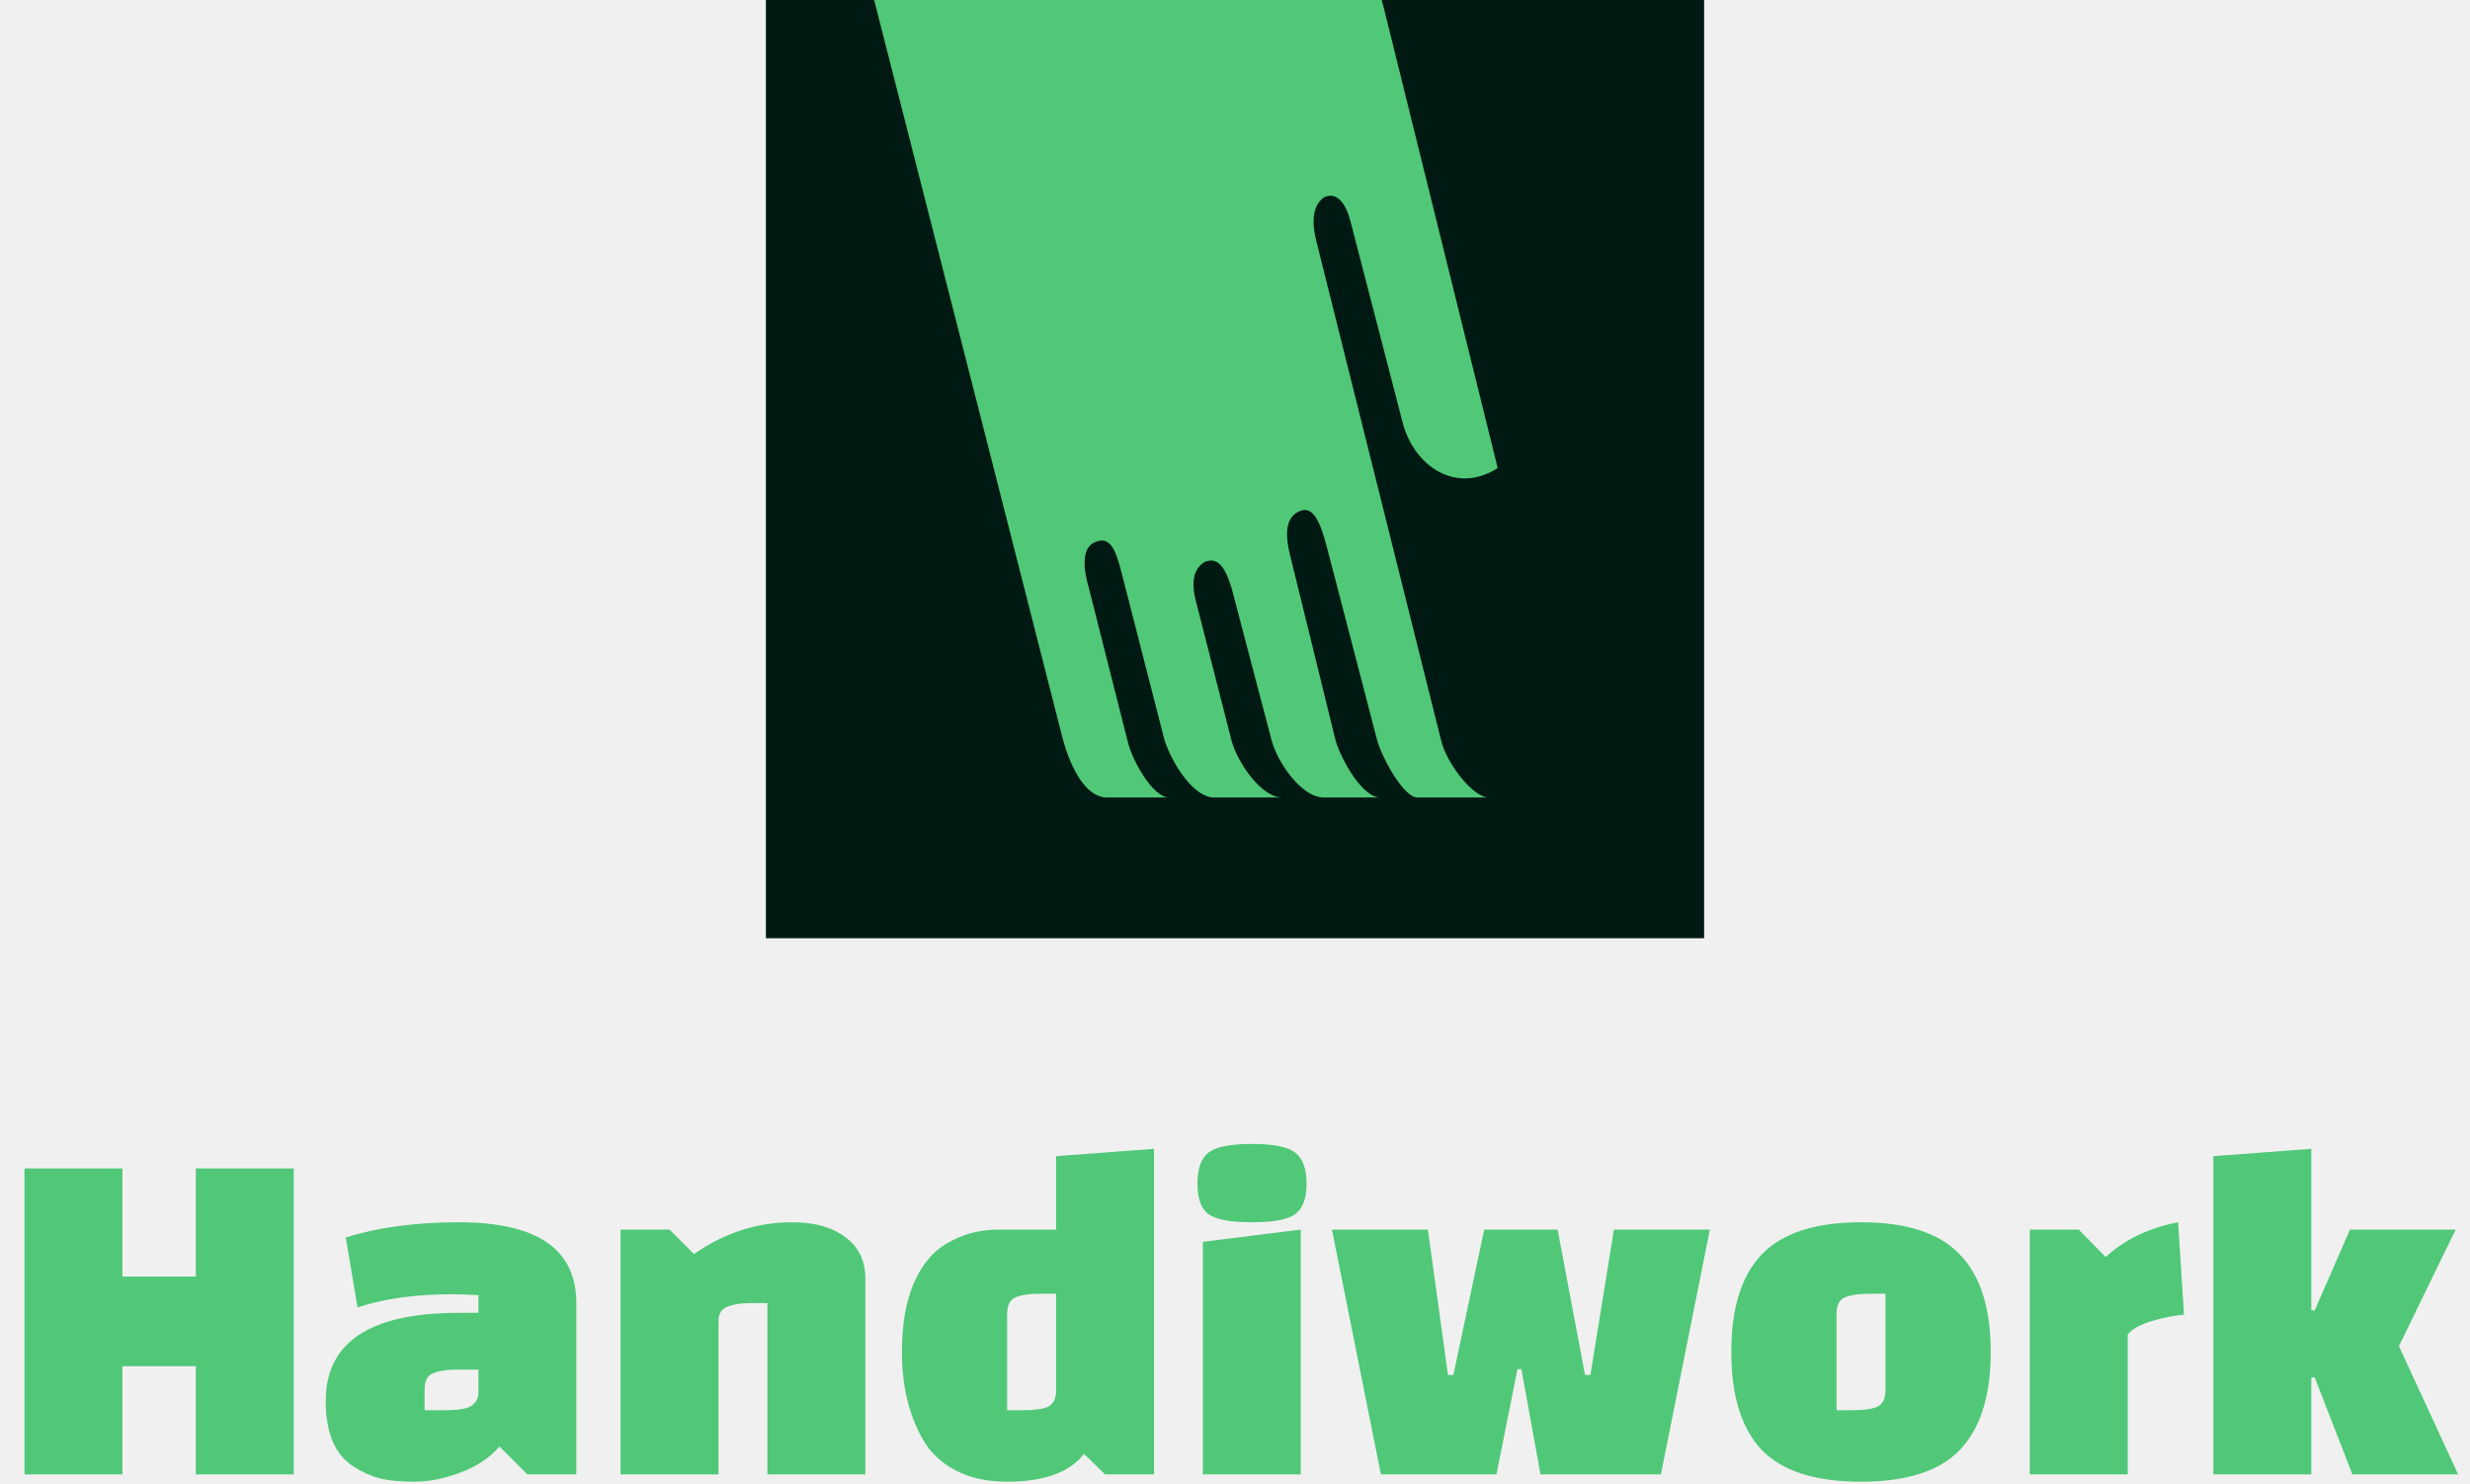
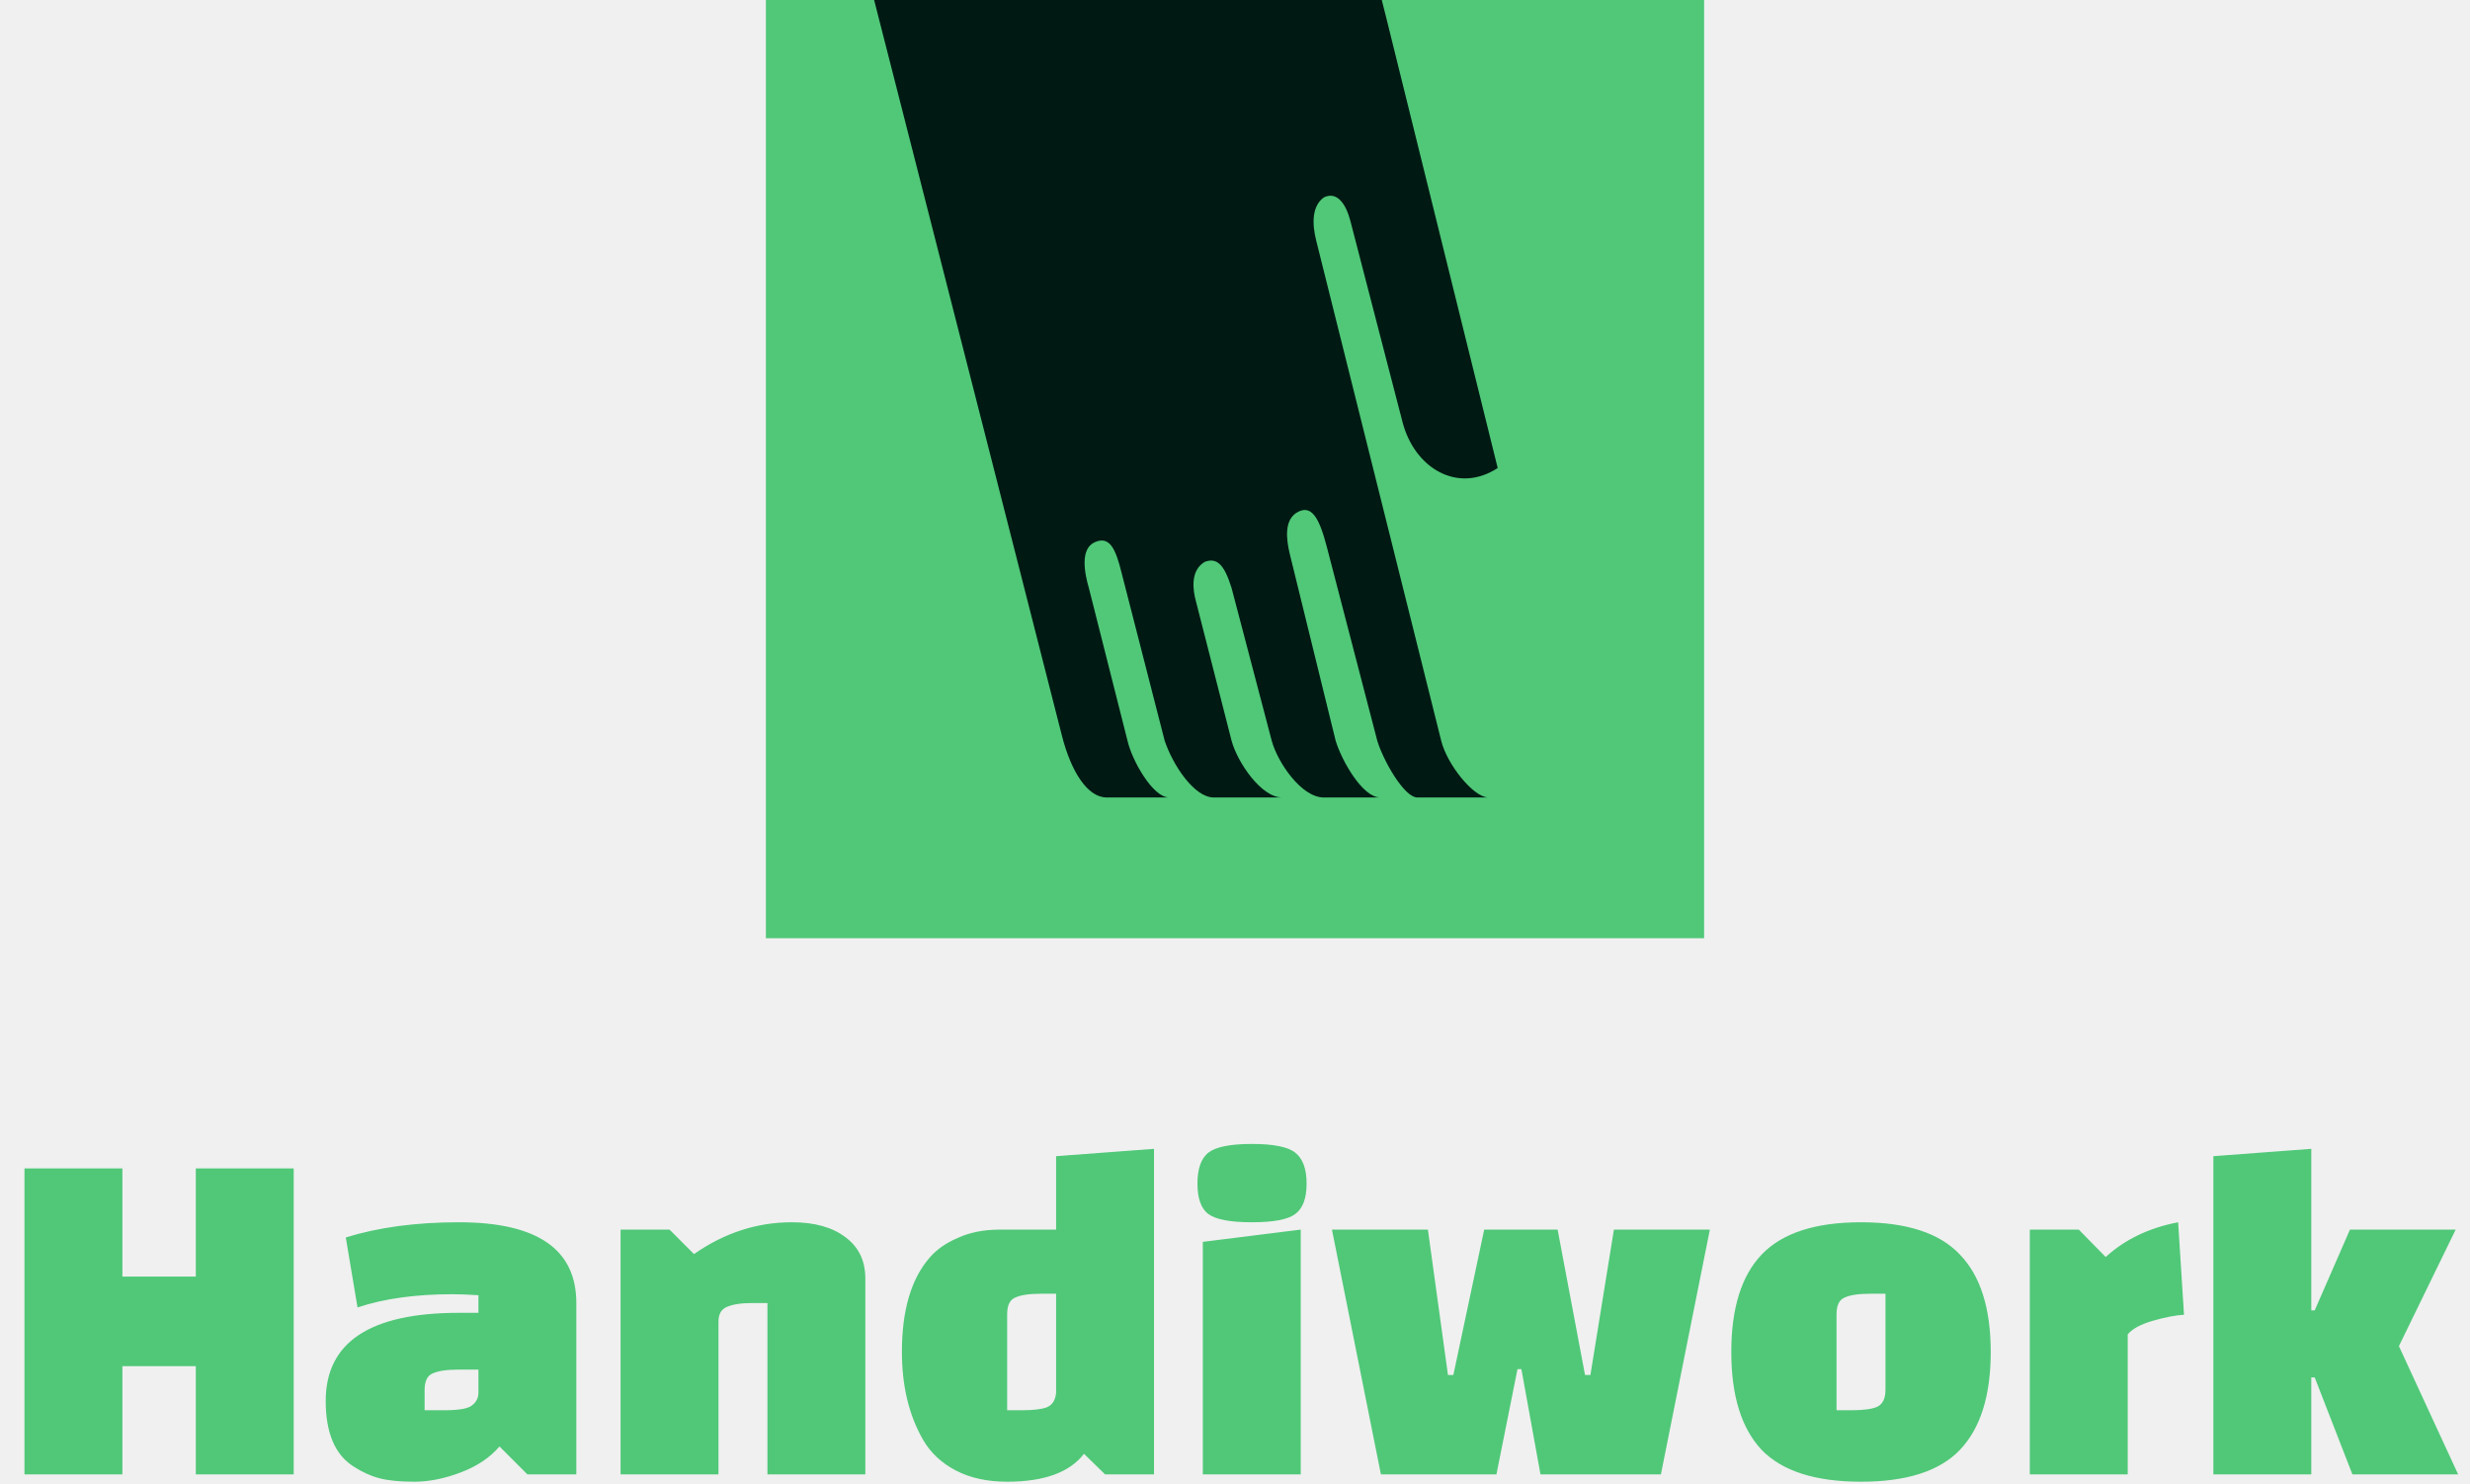
<svg xmlns="http://www.w3.org/2000/svg" width="258" height="155" viewBox="0 0 258 155" fill="none">
  <g clip-path="url(#clip0_2073_10458)">
-     <rect width="98" height="98" transform="translate(80)" fill="#001A13" />
-     <path d="M142.464 -7.408C141.268 -12.119 138.892 -14.701 136.874 -14.701H83.92C86.249 -14.701 88.579 -10.599 89.355 -7.636L103.558 47.973L110.94 76.917C111.887 80.576 113.58 83.298 115.599 83.298H122.121C120.413 83.298 118.239 79.424 117.773 77.373L113.736 61.419C113.27 59.824 112.804 57.317 114.357 56.633C115.91 55.95 116.531 57.317 117.152 59.824L121.655 77.373C122.534 79.974 124.761 83.298 126.78 83.298H133.923C131.749 83.298 129.264 79.652 128.643 77.373L124.916 62.787C124.606 61.647 124.295 59.596 125.848 58.684C127.09 58.229 127.867 58.912 128.643 61.419L132.836 77.373C133.457 79.652 135.942 83.298 138.271 83.298H144.172C142.309 83.298 140.135 79.424 139.514 77.373L134.7 57.773C134.389 56.405 134.045 54.219 135.631 53.443C137.029 52.759 137.805 54.126 138.582 57.089L143.862 77.373C144.483 79.424 146.657 83.298 148.054 83.298H155.444C153.88 83.252 151.152 79.846 150.539 77.373L137.495 25.182C137.029 23.359 137.029 21.536 138.271 20.624C139.669 19.941 140.601 21.308 141.066 23.131L146.502 44.099C147.744 48.885 152.247 51.619 156.44 48.885L144.819 1.936L142.464 -7.408Z" fill="#50C878" />
+     <rect width="98" height="98" transform="translate(80)" fill="#50C878" />
+     <path d="M142.464 -7.408C141.268 -12.119 138.892 -14.701 136.874 -14.701H83.92C86.249 -14.701 88.579 -10.599 89.355 -7.636L103.558 47.973L110.94 76.917C111.887 80.576 113.58 83.298 115.599 83.298H122.121C120.413 83.298 118.239 79.424 117.773 77.373L113.736 61.419C113.27 59.824 112.804 57.317 114.357 56.633C115.91 55.95 116.531 57.317 117.152 59.824L121.655 77.373C122.534 79.974 124.761 83.298 126.78 83.298H133.923C131.749 83.298 129.264 79.652 128.643 77.373L124.916 62.787C124.606 61.647 124.295 59.596 125.848 58.684C127.09 58.229 127.867 58.912 128.643 61.419L132.836 77.373C133.457 79.652 135.942 83.298 138.271 83.298H144.172C142.309 83.298 140.135 79.424 139.514 77.373L134.7 57.773C134.389 56.405 134.045 54.219 135.631 53.443C137.029 52.759 137.805 54.126 138.582 57.089L143.862 77.373C144.483 79.424 146.657 83.298 148.054 83.298H155.444C153.88 83.252 151.152 79.846 150.539 77.373L137.495 25.182C137.029 23.359 137.029 21.536 138.271 20.624C139.669 19.941 140.601 21.308 141.066 23.131L146.502 44.099C147.744 48.885 152.247 51.619 156.44 48.885L144.819 1.936L142.464 -7.408Z" fill="#001A13" />
  </g>
  <path d="M20.452 154V142.7H12.783V154H2.557V122.043H12.783V133.343H20.452V122.043H30.678V154H20.452ZM47.929 127.668C56.11 127.668 60.2 130.48 60.2 136.104V154H55.087L52.173 151.086C51.184 152.245 49.838 153.148 48.134 153.795C46.429 154.443 44.81 154.767 43.276 154.767C41.776 154.767 40.566 154.648 39.646 154.409C38.726 154.17 37.822 153.761 36.936 153.182C34.993 151.955 34.022 149.671 34.022 146.33C34.022 140.195 38.657 137.127 47.929 137.127H49.974V135.286C48.884 135.218 47.98 135.184 47.264 135.184C43.413 135.184 40.106 135.644 37.345 136.565L36.118 129.253C39.527 128.196 43.464 127.668 47.929 127.668ZM44.35 145.206V147.302H46.446C47.946 147.302 48.901 147.131 49.31 146.791C49.753 146.45 49.974 146.007 49.974 145.461V143.058H47.878C46.651 143.058 45.748 143.194 45.168 143.467C44.623 143.706 44.35 144.285 44.35 145.206ZM69.935 128.435L72.491 130.991C75.661 128.776 79.07 127.668 82.717 127.668C85.103 127.668 86.978 128.196 88.342 129.253C89.705 130.275 90.387 131.707 90.387 133.548V154H80.161V136.104H78.576C77.417 136.104 76.531 136.241 75.917 136.513C75.338 136.752 75.048 137.263 75.048 138.047V154H64.822V128.435H69.935ZM120.54 154H115.427L113.228 151.853C111.729 153.795 109.053 154.767 105.201 154.767C103.122 154.767 101.332 154.375 99.832 153.591C98.332 152.807 97.19 151.733 96.406 150.37C94.941 147.813 94.208 144.762 94.208 141.217C94.208 136.888 95.162 133.616 97.071 131.4C97.787 130.548 98.775 129.849 100.037 129.304C101.298 128.725 102.764 128.435 104.434 128.435H110.314V120.765L120.54 119.998V154ZM105.201 137.28V147.302H106.786C107.945 147.302 108.797 147.2 109.342 146.995C109.922 146.757 110.246 146.245 110.314 145.461V135.133H108.729C107.502 135.133 106.598 135.269 106.019 135.542C105.474 135.781 105.201 136.36 105.201 137.28ZM125.639 154V129.713L135.865 128.435V154H125.639ZM126.201 126.799C125.452 126.219 125.077 125.162 125.077 123.629C125.077 122.095 125.452 121.021 126.201 120.407C126.985 119.794 128.502 119.487 130.752 119.487C133.036 119.487 134.553 119.794 135.303 120.407C136.087 121.021 136.479 122.095 136.479 123.629C136.479 125.162 136.087 126.219 135.303 126.799C134.553 127.378 133.036 127.668 130.752 127.668C128.502 127.668 126.985 127.378 126.201 126.799ZM144.241 154L139.127 128.435H149.149L151.245 143.621H151.808L155.029 128.435H162.699L165.562 143.621H166.124L168.579 128.435H178.6L173.487 154H160.909L158.915 143.007H158.506L156.307 154H144.241ZM184.01 151.443C181.897 149.194 180.84 145.785 180.84 141.217C180.84 136.65 181.897 133.258 184.01 131.042C186.157 128.793 189.617 127.668 194.389 127.668C199.162 127.668 202.604 128.793 204.718 131.042C206.865 133.258 207.939 136.65 207.939 141.217C207.939 145.785 206.865 149.194 204.718 151.443C202.604 153.659 199.162 154.767 194.389 154.767C189.617 154.767 186.157 153.659 184.01 151.443ZM191.833 137.28V147.302H193.418C194.645 147.302 195.531 147.183 196.077 146.944C196.656 146.671 196.946 146.075 196.946 145.154V135.133H195.361C194.134 135.133 193.231 135.269 192.651 135.542C192.106 135.781 191.833 136.36 191.833 137.28ZM212.021 128.435H217.135L219.947 131.298C221.958 129.457 224.48 128.247 227.514 127.668L228.128 137.331C227.309 137.366 226.236 137.57 224.906 137.945C223.611 138.32 222.725 138.797 222.248 139.377V154H212.021V128.435ZM245.716 154L241.779 143.876H241.421V154H231.195V120.765L241.421 119.998V136.871H241.779L245.461 128.435H256.505L250.574 140.604L256.761 154H245.716Z" fill="#50C878" />
  <defs>
    <clipPath id="clip0_2073_10458">
      <rect width="98" height="98" fill="white" transform="translate(80)" />
    </clipPath>
  </defs>
</svg>
